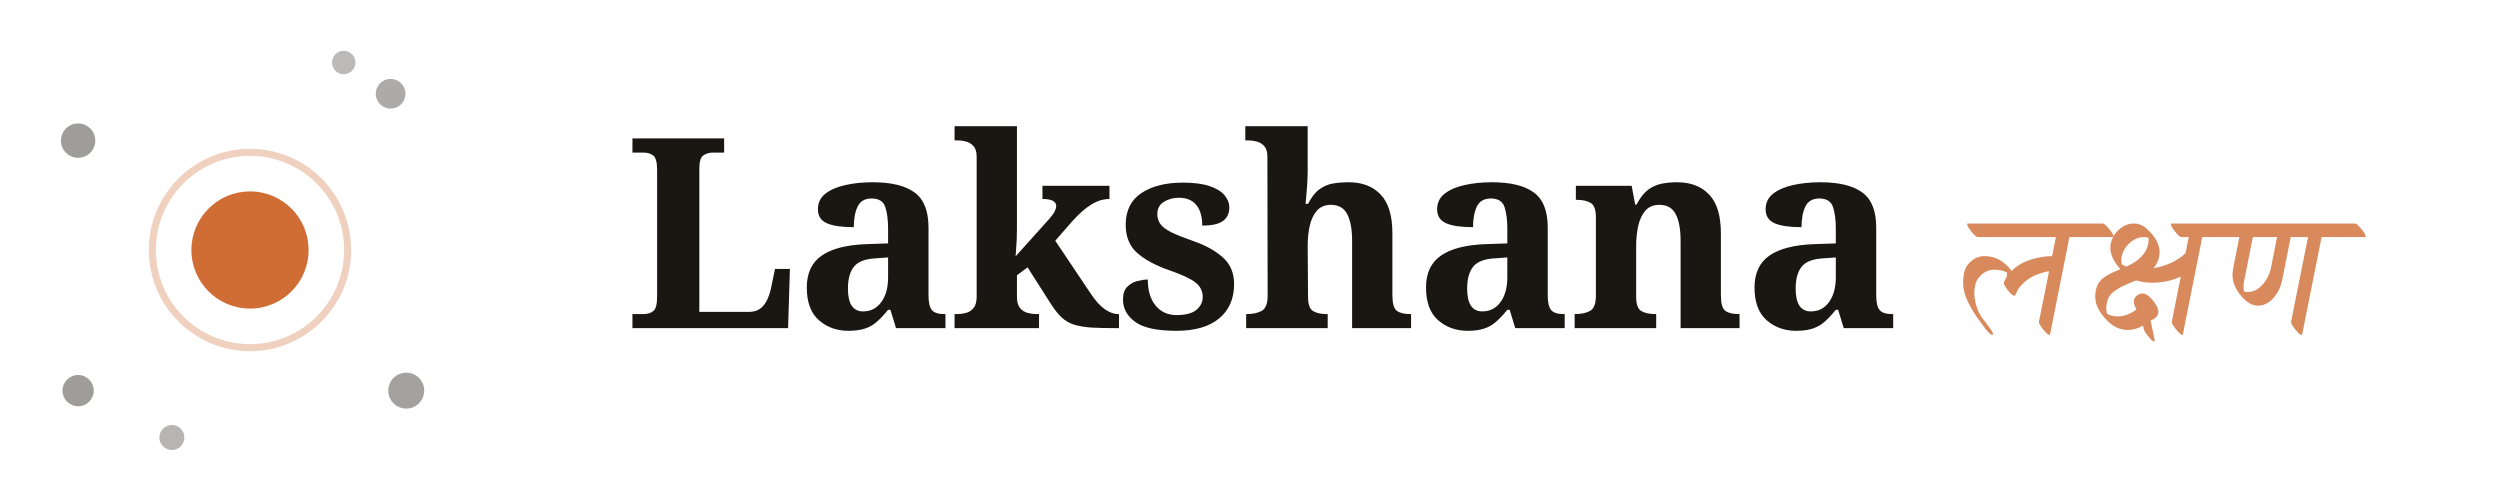
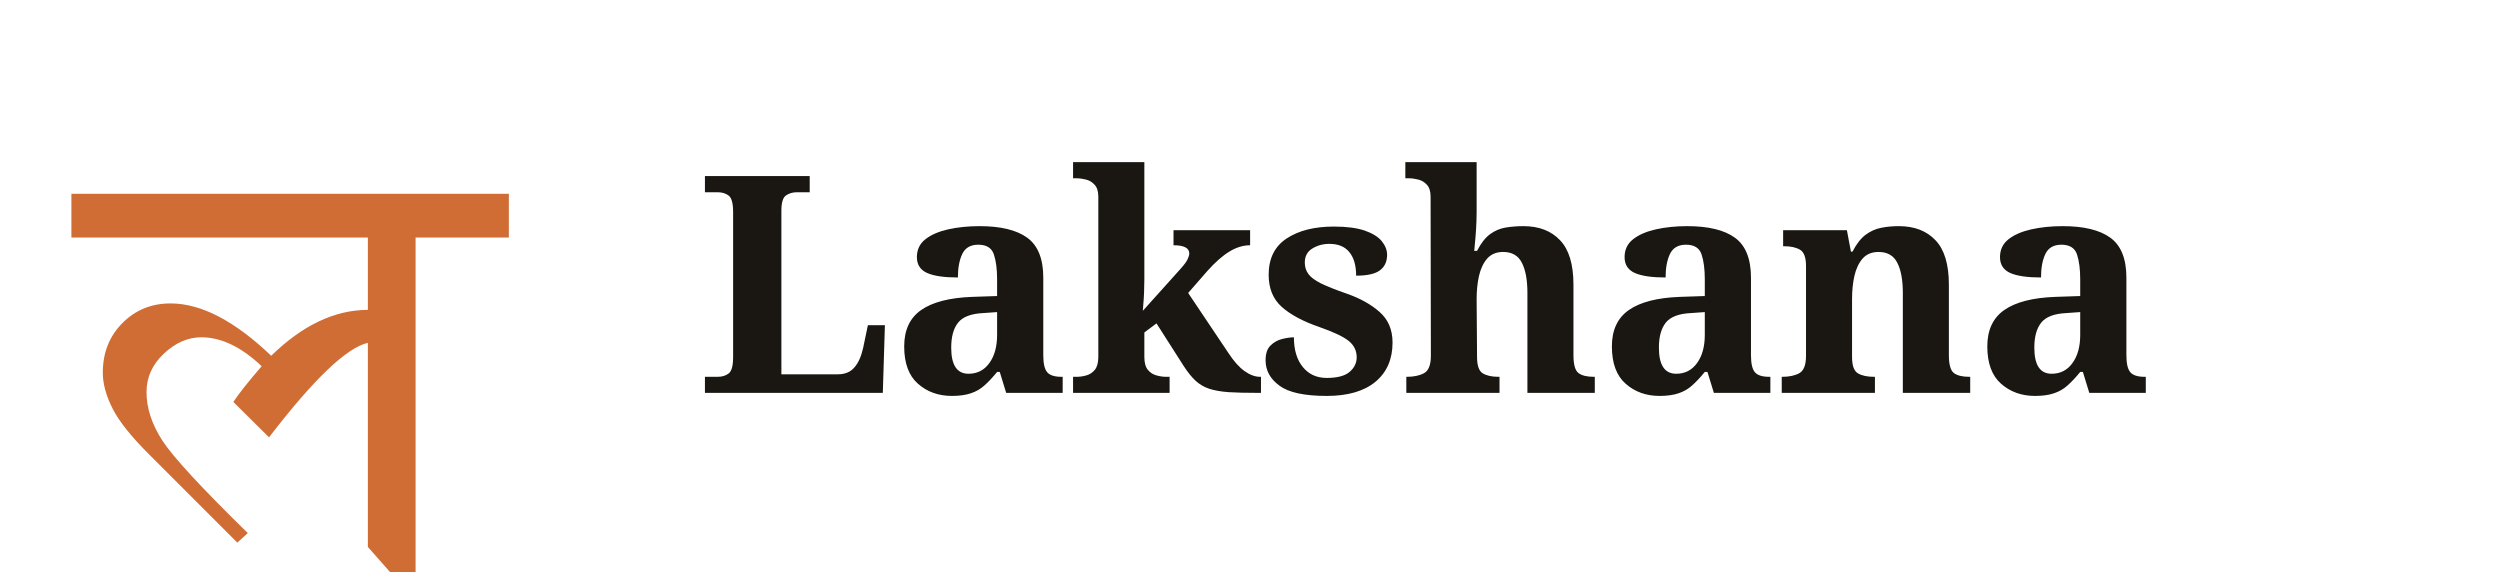
- <svg xmlns="http://www.w3.org/2000/svg" viewBox="0 0 320 64" role="img" aria-label="Lakshana wordmark">
-   <g>
-     <circle cx="10" cy="18" r="2.2" fill="#1a1611" opacity="0.42" />
-     <circle cx="50" cy="12" r="1.9" fill="#1a1611" opacity="0.36" />
-     <circle cx="10" cy="50" r="2" fill="#1a1611" opacity="0.42" />
-     <circle cx="52" cy="50" r="2.3" fill="#1a1611" opacity="0.40" />
-     <circle cx="22" cy="56" r="1.6" fill="#1a1611" opacity="0.32" />
-     <circle cx="44" cy="8" r="1.5" fill="#1a1611" opacity="0.30" />
-     <circle cx="32" cy="32" r="12.5" fill="none" stroke="#cf6d35" stroke-width="0.9" opacity="0.32" />
-     <circle cx="32" cy="32" r="7.5" fill="#cf6d35" />
+ <svg xmlns="http://www.w3.org/2000/svg" viewBox="0 0 280 64" role="img" aria-label="Lakshana wordmark">
+   <g transform="translate(8.10,64.67) scale(0.03448,-0.03448)" fill="#cf6d35">
+     <path d="M1418 1246V1104H1115V-29H1073L960 99V762Q856 738 639 455L523 570Q551 612 615 686Q516 780 419 780Q354 780 297.5 727.0Q241 674 241 602Q241 524 292.5 444.5Q344 365 570 144L536 113L252 397Q163 485 131.0 548.0Q99 611 99 665Q99 762 162.5 826.0Q226 890 319 890Q468 890 646 720Q799 869 960 869V1104H-3V1246Z" />
  </g>
-   <text x="80" y="42" font-family="Newsreader, Georgia, serif" font-weight="600" font-size="34" fill="#1a1611" letter-spacing="-0.5">Lakshana</text>
-   <text x="250" y="42" font-family="Newsreader, Georgia, serif" font-style="italic" font-weight="500" font-size="22" fill="#cf6d35" opacity="0.8">लक्षण</text>
+   <text x="78" y="44" font-family="Newsreader, Georgia, serif" font-weight="600" font-size="34" fill="#1a1611" letter-spacing="-0.5">Lakshana</text>
</svg>
